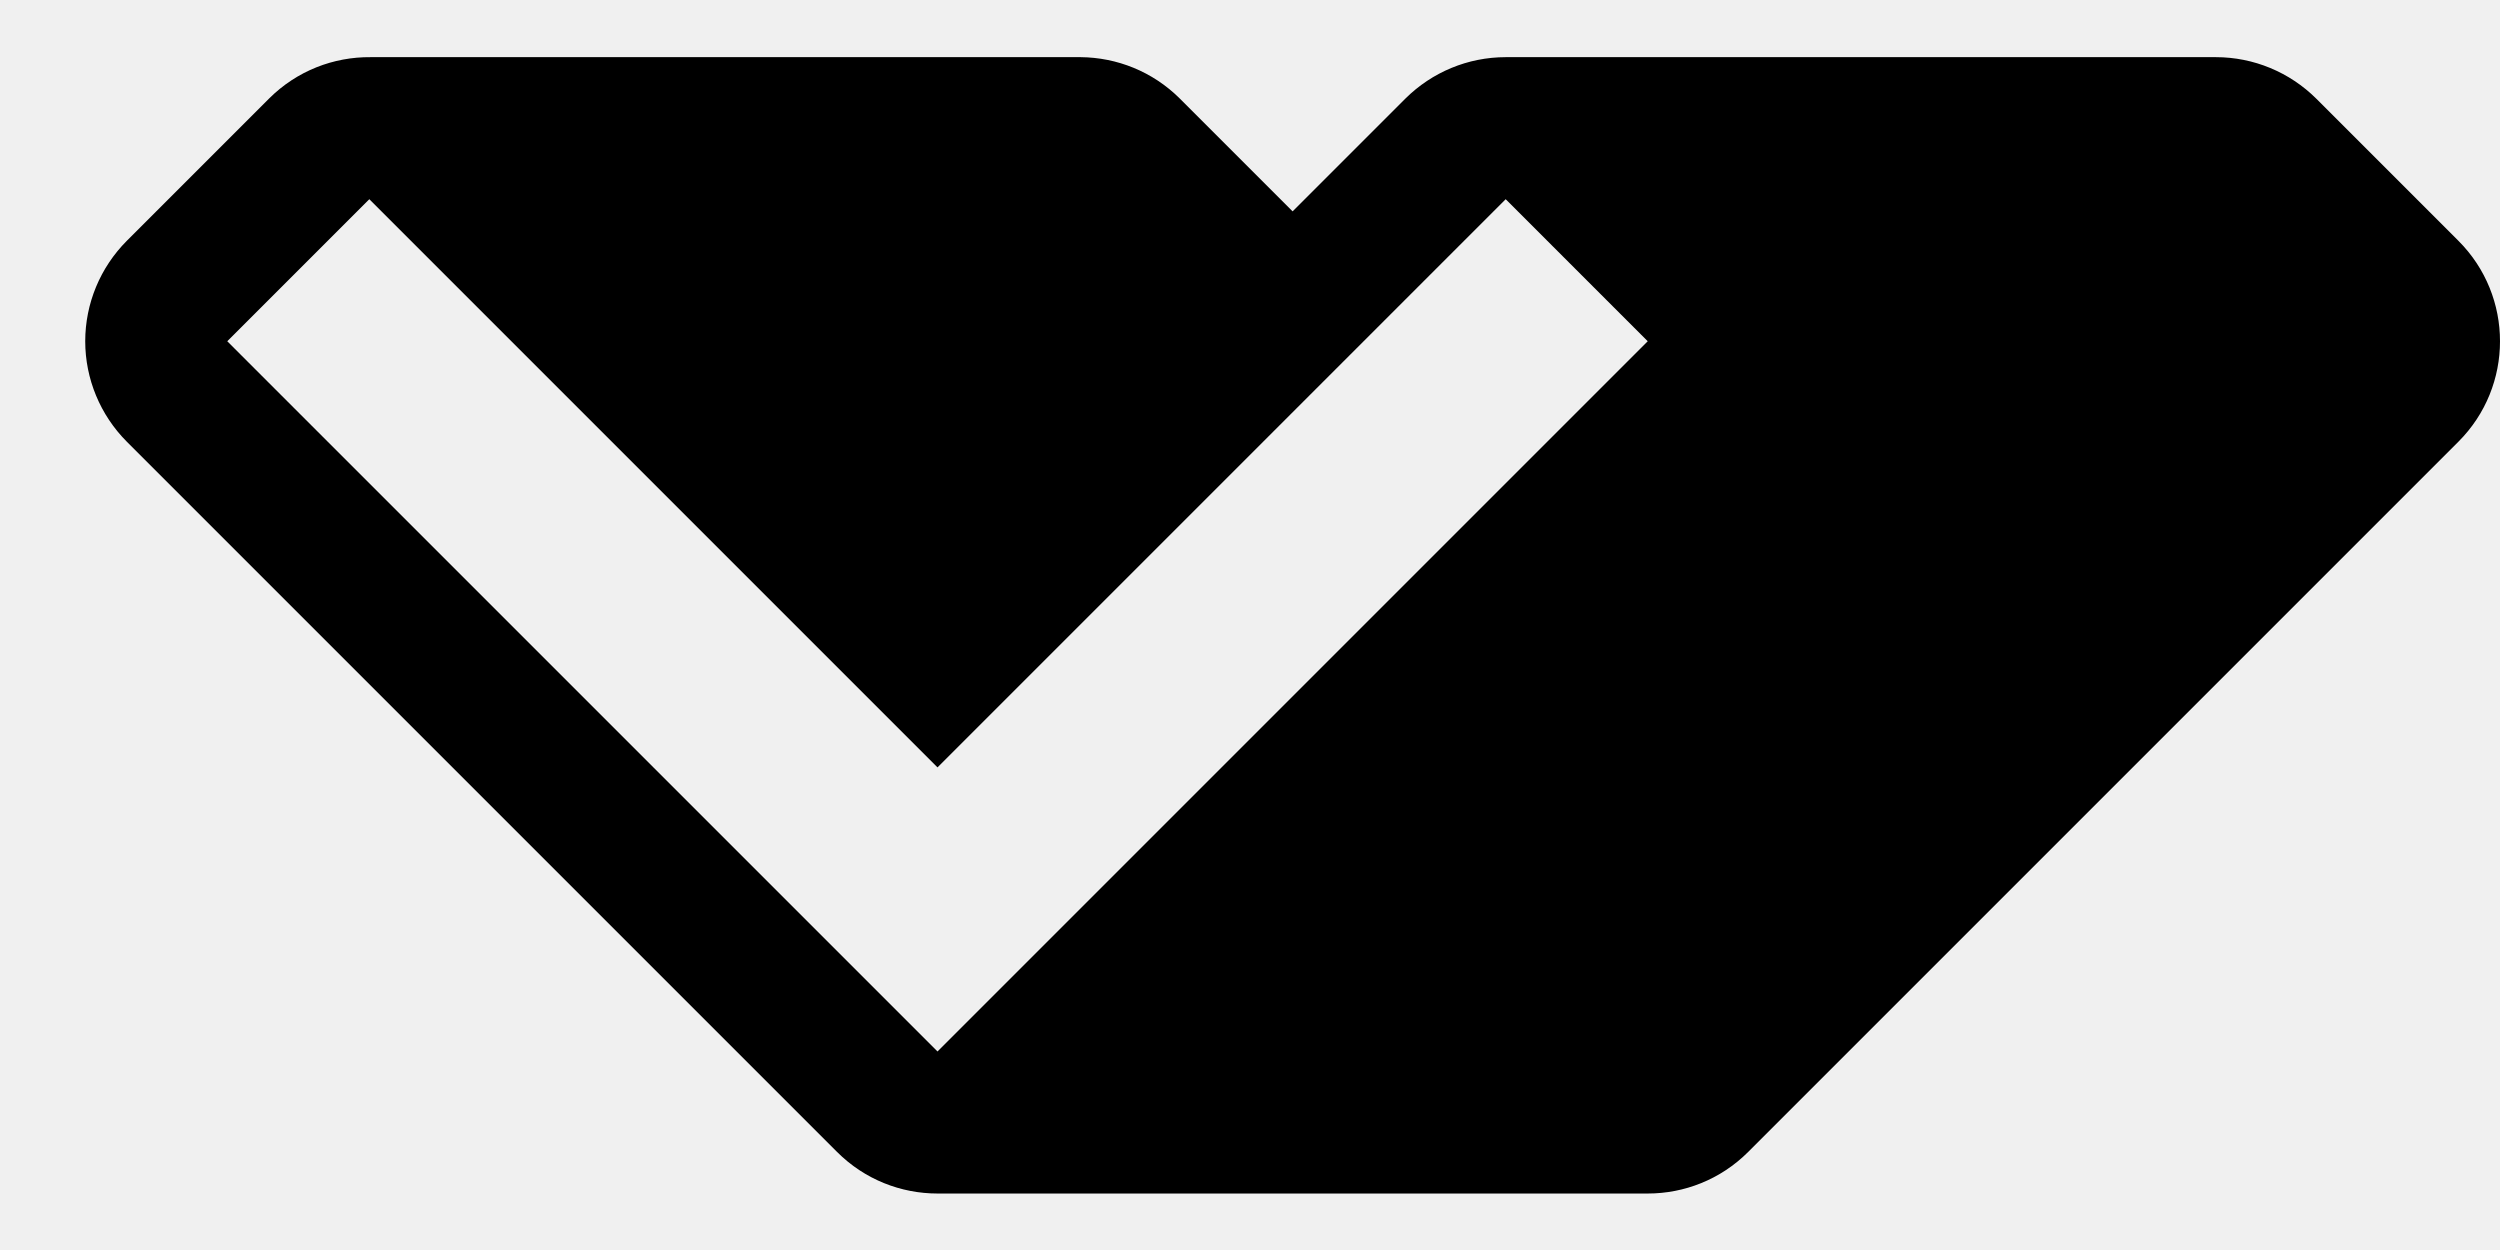
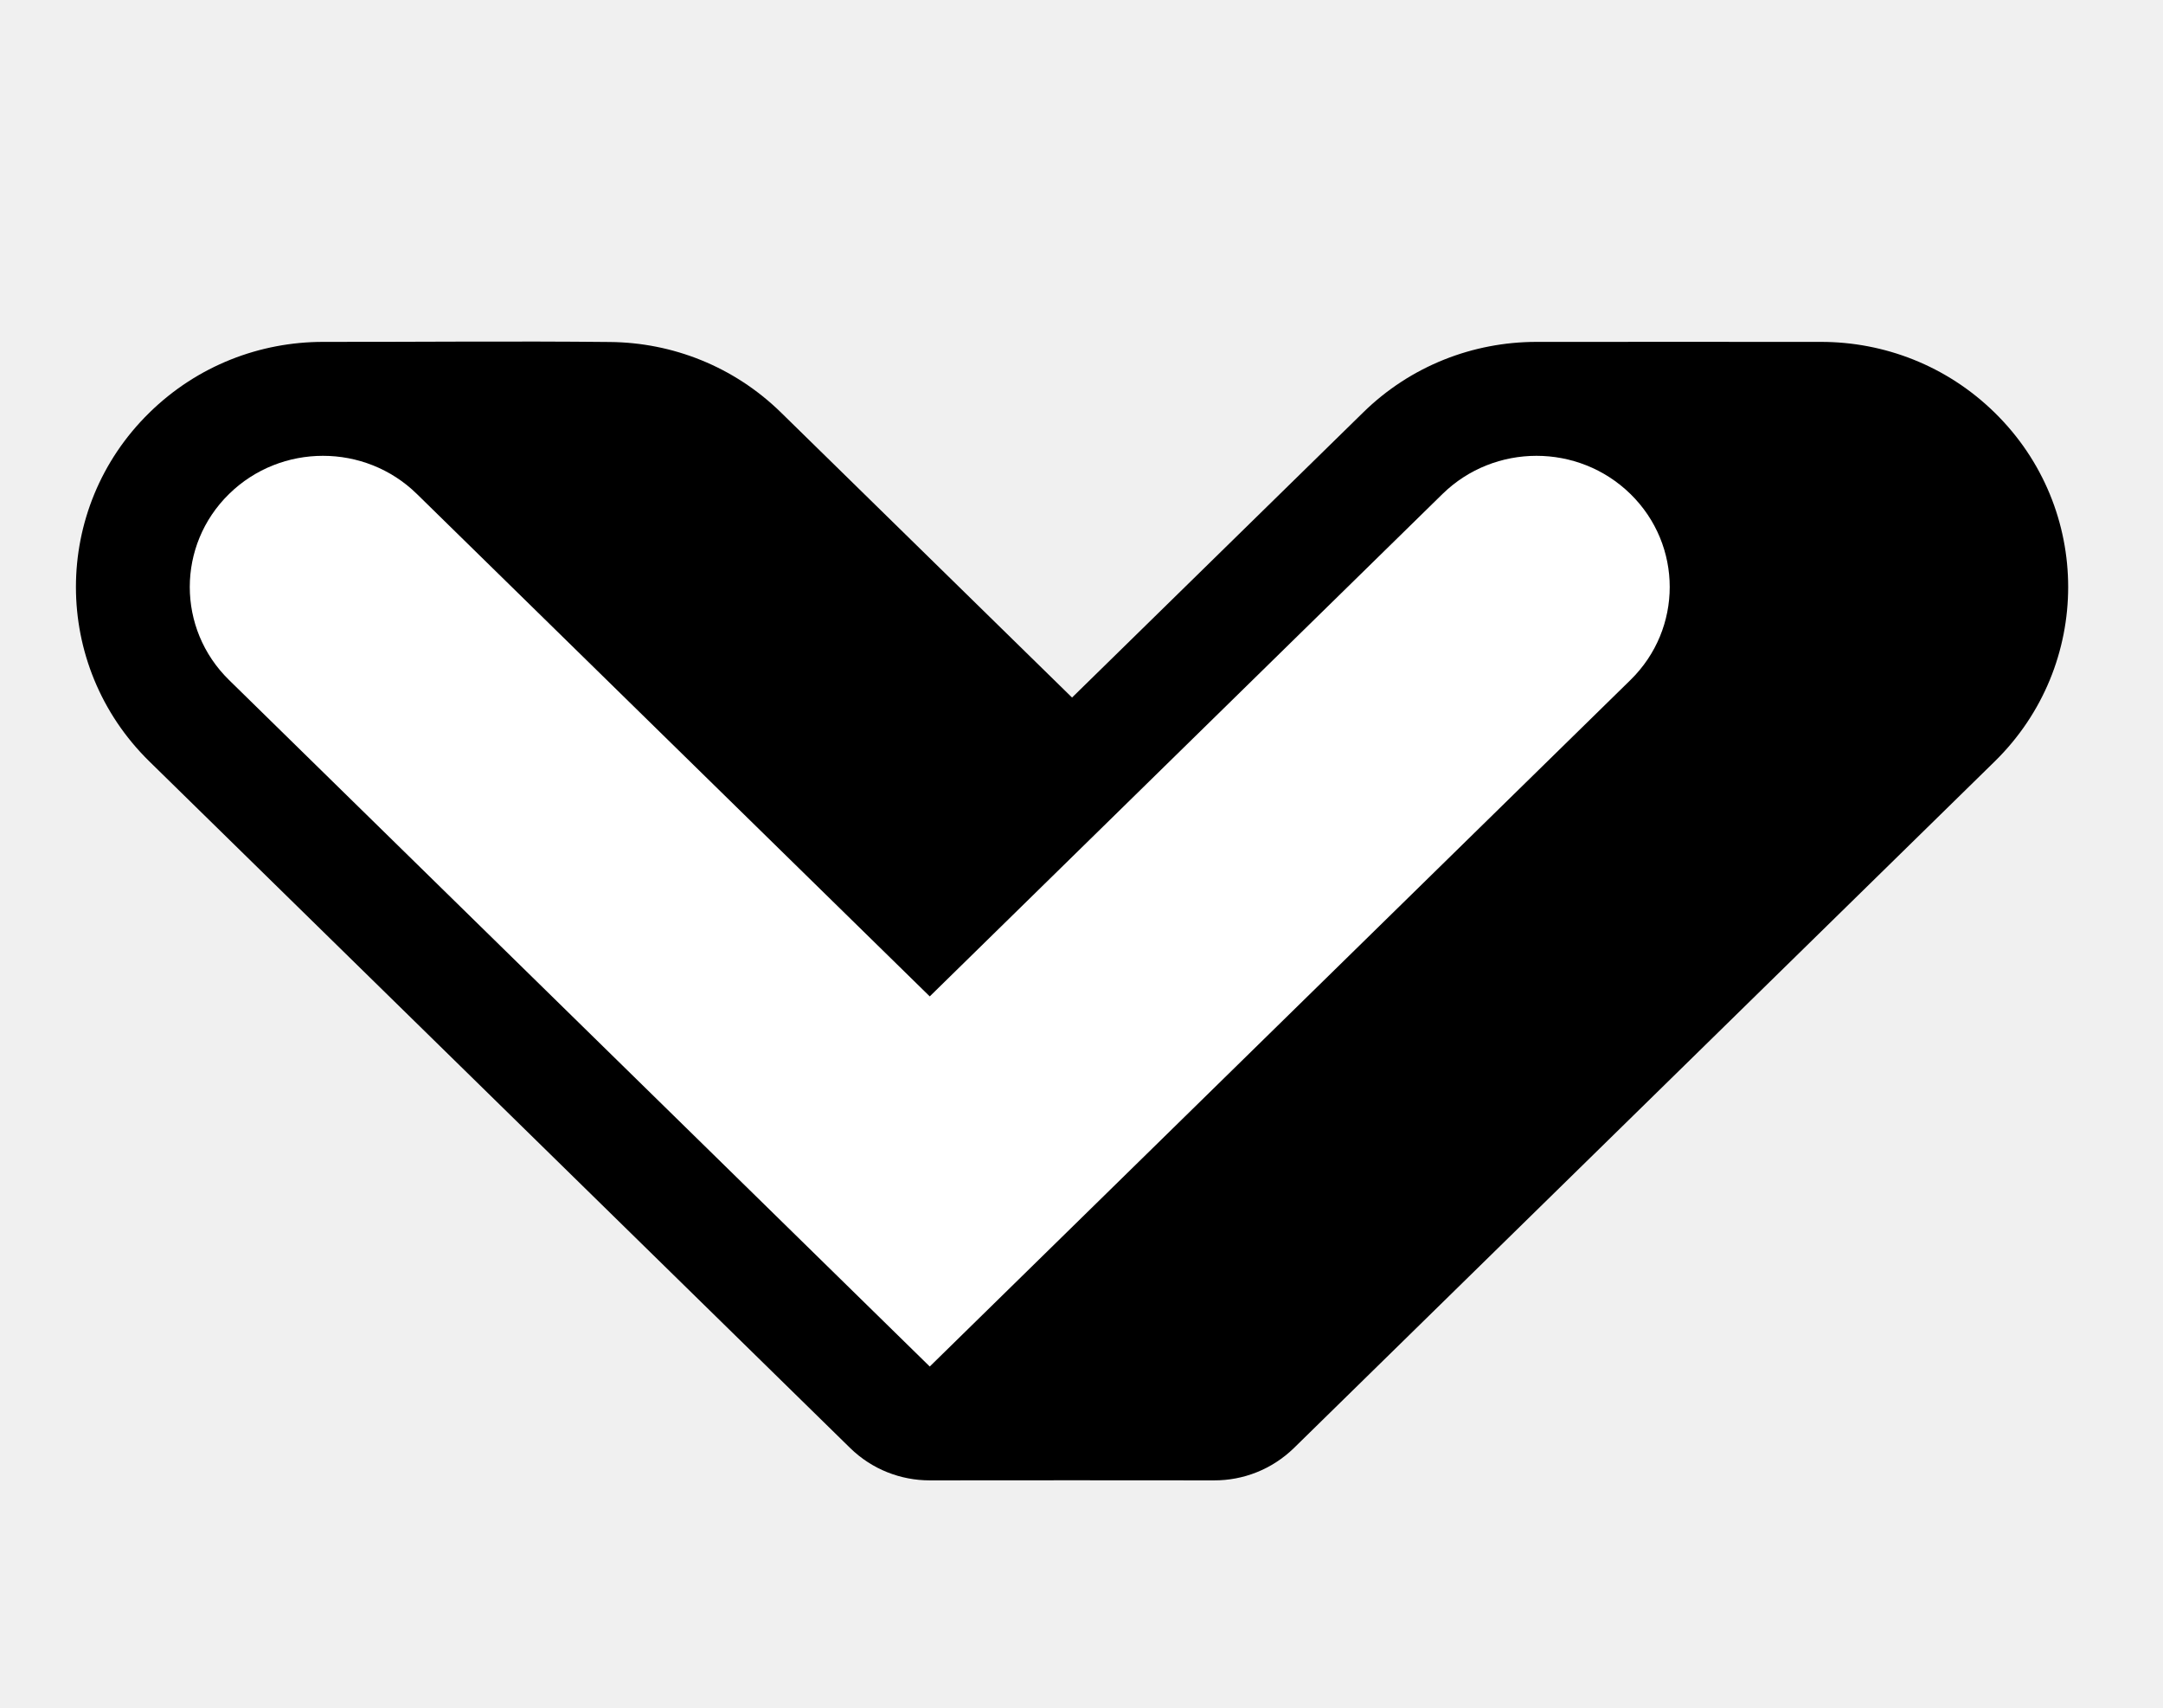
- <svg xmlns="http://www.w3.org/2000/svg" width="22" height="11" viewBox="0 0 22 11" fill="none">
-   <path fill-rule="evenodd" clip-rule="evenodd" d="M0.75 3.003C0.75 2.671 0.882 2.354 1.116 2.119L2.366 0.869C2.613 0.622 2.937 0.5 3.261 0.503H9.511C9.827 0.506 10.143 0.628 10.384 0.869L11.375 1.86L12.366 0.869C12.601 0.635 12.918 0.503 13.25 0.503H19.5C19.831 0.503 20.149 0.635 20.384 0.869L21.634 2.119C22.122 2.607 22.122 3.399 21.634 3.887L15.384 10.137C15.14 10.381 14.82 10.503 14.5 10.503H8.25C7.93 10.503 7.61 10.381 7.366 10.137L1.116 3.887C0.882 3.652 0.75 3.334 0.75 3.003ZM3.25 1.753L2 3.003L8.25 9.253L14.5 3.003L13.25 1.753L8.25 6.753L3.25 1.753Z" fill="black" />
+ <svg xmlns="http://www.w3.org/2000/svg" width="19" height="15" viewBox="0 0 19 15" fill="none">
+   <path d="M2.837 3.003C2.286 3.003 1.735 3.21 1.312 3.625C0.452 4.467 0.452 5.845 1.312 6.688L7.467 12.718C7.661 12.908 7.914 13.003 8.167 13.003C9 13.003 9.831 13.001 10.664 13.003C10.918 13.004 11.171 12.909 11.367 12.718L17.522 6.688C18.382 5.845 18.382 4.467 17.522 3.625C17.099 3.21 16.548 3.003 15.997 3.003C15.162 3.003 14.328 3.002 13.493 3.003C12.943 3.004 12.393 3.211 11.972 3.625L9.417 6.127L6.862 3.625C6.445 3.216 5.903 3.009 5.359 3.004C4.519 2.995 3.678 3.004 2.837 3.003Z" fill="black" />
+   <path d="M3.662 4.339C3.206 3.892 2.468 3.892 2.012 4.339C1.552 4.789 1.552 5.523 2.012 5.973L8.167 12.003L14.322 5.973C14.782 5.523 14.782 4.789 14.322 4.339C13.865 3.892 13.128 3.892 12.671 4.339L8.167 8.752L3.662 4.339Z" fill="white" />
</svg>
